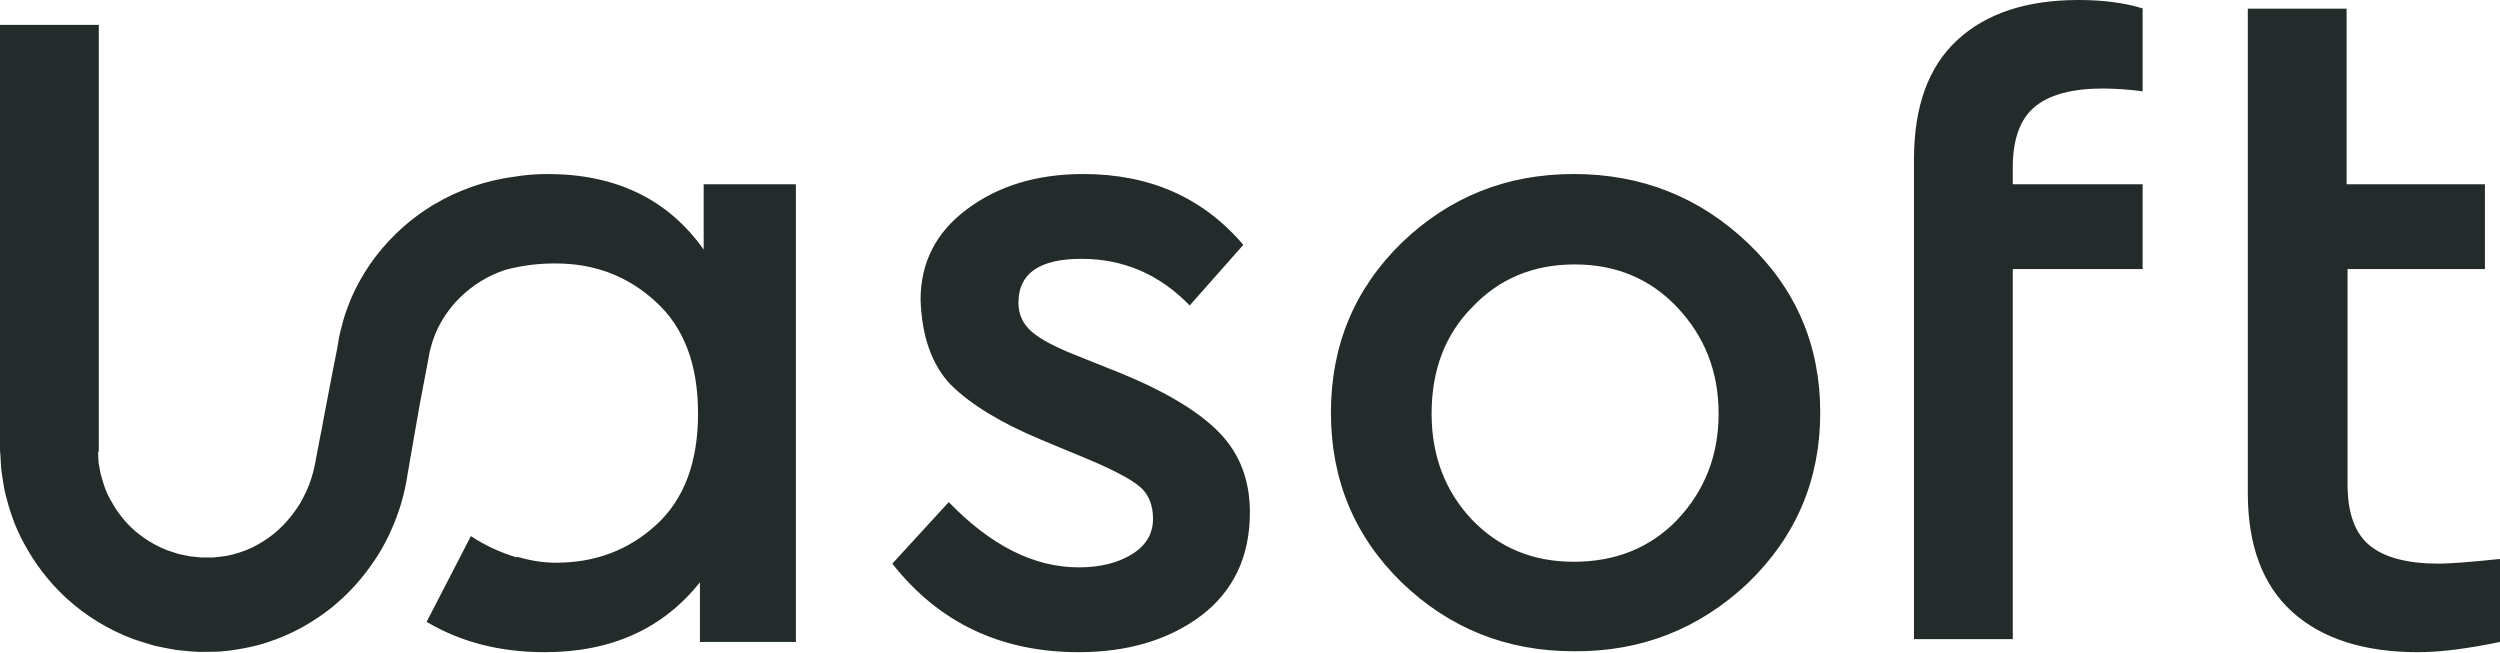
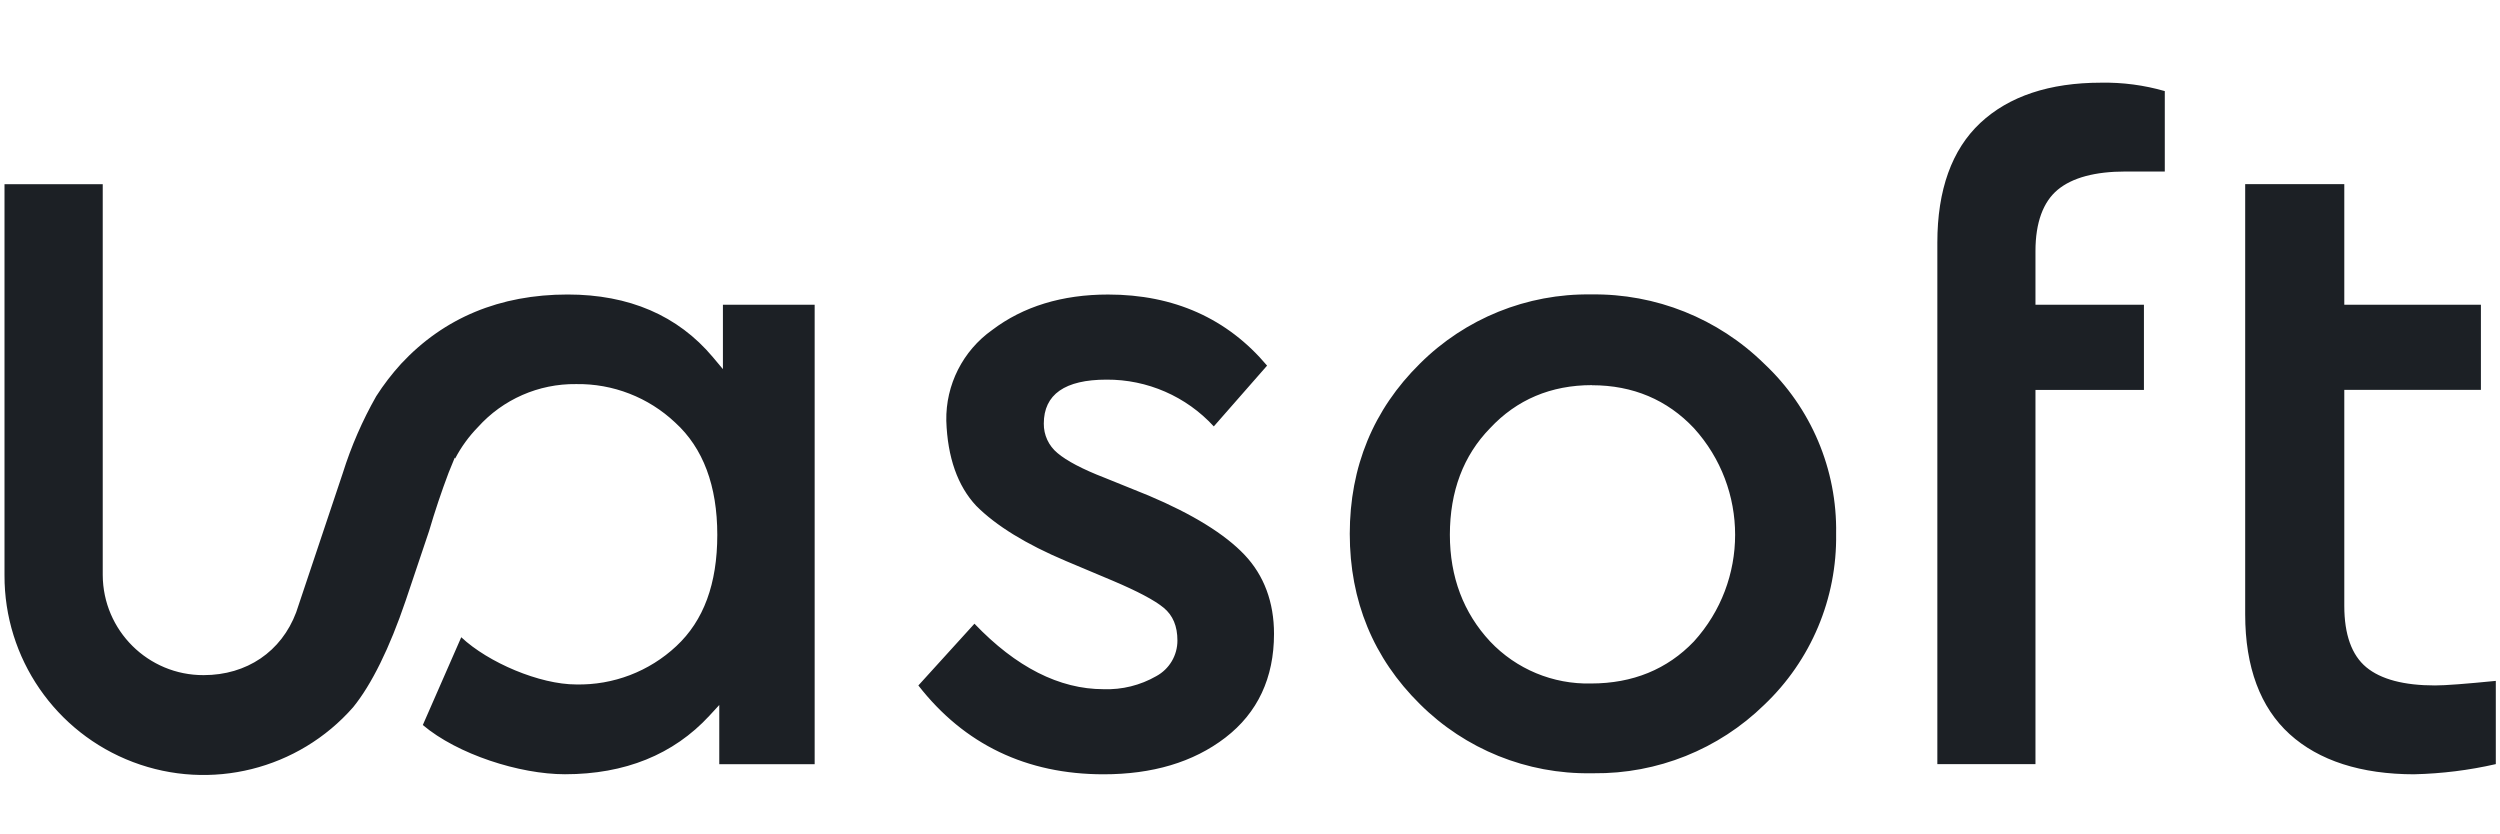
- <svg xmlns="http://www.w3.org/2000/svg" width="92" height="24">
-   <path fill="#232B2B" fill-rule="evenodd" d="M3.608 16.626l.007.143c.007.092.005.29.028.341.023.088.023.168.054.298.073.27.156.607.35.952.183.347.437.72.792 1.06.356.336.807.635 1.331.836l.406.132.429.087c.148.01.296.036.448.041l.23-.001.117.001h.029l.034-.003c.553-.054.59-.076.95-.18a3.67 3.67 0 0 0 .856-.401c.551-.334 1.022-.836 1.376-1.409.165-.294.315-.599.413-.921.053-.16.09-.324.126-.487l.2-1.05c.04-.176.072-.351.1-.524l.283-1.483.053-.272.125-.639.056-.281.053-.313c.02-.168.111-.518.187-.794.08-.29.181-.511.273-.763a7.416 7.416 0 0 1 1.655-2.393 7.522 7.522 0 0 1 1.306-1.018 4.75 4.75 0 0 0-.007-.004l.12-.065a7.74 7.74 0 0 1 2.93-1.012c.4-.065.81-.1 1.23-.1 2.515 0 4.432.926 5.747 2.778v-2.4h3.394v16.84h-3.532v-2.194C24.395 23.143 22.49 24 20.043 24c-1.659 0-3.103-.378-4.343-1.117l1.629-3.154a6.3 6.3 0 0 0 1.69.784l-.007-.028c.457.133.933.223 1.446.223 1.455 0 2.69-.469 3.706-1.407 1.015-.937 1.524-2.298 1.524-4.082 0-1.806-.52-3.178-1.558-4.116-1.017-.938-2.24-1.407-3.672-1.407a6.96 6.96 0 0 0-1.86.234 4.274 4.274 0 0 0-1.68 1.03 4.095 4.095 0 0 0-.898 1.324c-.04.128-.11.28-.134.389-.019.092-.047.143-.072.27l-.386 2.04-.444 2.552c-.01.07-.022.14-.033.207a8.53 8.53 0 0 1-.213.863 8.116 8.116 0 0 1-.716 1.639c-.612 1.028-1.452 1.94-2.477 2.585a7.16 7.16 0 0 1-1.622.78c-.502.188-1.354.332-1.682.353l-.082.009-.13.01-.054.001-.214.004-.424.003c-.281-.007-.56-.043-.836-.068-.274-.043-.543-.102-.808-.157-.26-.077-.518-.153-.768-.239a7.621 7.621 0 0 1-2.52-1.546 7.66 7.66 0 0 1-1.52-1.98c-.365-.655-.549-1.287-.683-1.805-.066-.266-.1-.551-.135-.776-.04-.26-.03-.336-.04-.462l-.019-.314L0 16.64V.914h3.636v15.71l-.028.002zm79.111-6.617V.319h3.636v6.462h5.091v3.121H86.39v7.924c0 1.052.27 1.8.814 2.247.542.445 1.39.669 2.545.669.392 0 1.143-.057 2.251-.172v3.053c-1.2.251-2.205.377-3.013.377-1.986 0-3.527-.491-4.623-1.475-1.096-.983-1.645-2.447-1.645-4.39v-8.126zM39.868 6.404c2.446 0 4.409.87 5.886 2.607l-1.973 2.23c-1.109-1.144-2.436-1.716-3.983-1.716-1.547 0-2.32.538-2.32 1.613 0 .434.167.794.502 1.08.335.286.918.589 1.749.909l1.627.652c1.64.686 2.823 1.412 3.55 2.178.727.766 1.09 1.732 1.09 2.898 0 1.624-.6 2.893-1.8 3.807-1.2.892-2.701 1.338-4.502 1.338-2.862 0-5.148-1.085-6.857-3.258l2.078-2.265c1.547 1.601 3.14 2.402 4.78 2.402.784 0 1.436-.16 1.956-.48.52-.32.78-.755.78-1.304 0-.525-.169-.926-.503-1.2-.335-.275-.964-.606-1.887-.995l-1.732-.72c-1.477-.618-2.585-1.292-3.324-2.024-.693-.732-1.063-1.772-1.108-3.121 0-1.373.565-2.481 1.696-3.328 1.155-.868 2.586-1.303 4.295-1.303zm14.305 4.905c-.993 1.007-1.49 2.31-1.49 3.91 0 1.555.497 2.859 1.49 3.91.992 1.03 2.239 1.544 3.74 1.544 1.546 0 2.816-.514 3.809-1.543 1.015-1.075 1.523-2.379 1.523-3.91 0-1.533-.508-2.836-1.523-3.911-.993-1.051-2.252-1.578-3.775-1.578-1.524 0-2.782.527-3.774 1.578zm-2.598-2.367c1.755-1.692 3.867-2.538 6.337-2.538 2.494 0 4.63.846 6.407 2.538 1.777 1.693 2.666 3.773 2.666 6.243s-.889 4.562-2.666 6.277c-1.8 1.692-3.937 2.526-6.407 2.504-2.47 0-4.582-.846-6.337-2.539-1.731-1.691-2.597-3.772-2.597-6.242s.866-4.55 2.597-6.243zm27.066-2.16h.208v3.12H74.07V23.52h-3.636V5.865c0-1.943.53-3.407 1.593-4.39C73.089.492 74.577 0 76.494 0c.9 0 1.685.103 2.355.309V3.36a12.083 12.083 0 0 0-1.455-.103c-1.131 0-1.968.223-2.51.67-.543.445-.814 1.195-.814 2.246v.607h4.57z" />
+ <svg xmlns="http://www.w3.org/2000/svg" width="96" height="32">
+   <path fill="#1C2025" fill-rule="evenodd" d="M42.376 29.733c-2.955 0-5.349-1.147-7.111-3.411l2.154-2.372c1.595 1.669 3.263 2.515 4.956 2.515a3.8 3.8 0 0 0 2.028-.502c.5-.272.811-.796.81-1.366 0-.556-.175-.967-.525-1.257-.35-.29-1.004-.635-1.958-1.04l-1.796-.756c-1.525-.643-2.686-1.355-3.447-2.12-.713-.76-1.103-1.861-1.149-3.266a4.181 4.181 0 0 1 1.76-3.485c1.192-.905 2.689-1.363 4.453-1.363 2.525 0 4.58.918 6.105 2.73l-2.046 2.334a5.547 5.547 0 0 0-4.12-1.796c-1.598 0-2.408.568-2.408 1.687a1.44 1.44 0 0 0 .525 1.132c.35.297.956.619 1.813.95l1.69.684c1.69.714 2.93 1.482 3.68 2.274s1.132 1.82 1.132 3.034c0 1.692-.628 3.033-1.868 3.986-1.24.953-2.815 1.408-4.678 1.408zm18.721-.04a9.117 9.117 0 0 1-6.573-2.656c-1.787-1.765-2.693-3.963-2.693-6.537s.906-4.773 2.693-6.536a9.12 9.12 0 0 1 6.573-2.658 9.287 9.287 0 0 1 6.645 2.658 8.743 8.743 0 0 1 2.765 6.536 8.866 8.866 0 0 1-2.765 6.57 9.23 9.23 0 0 1-6.542 2.623h-.103zm.035-14.904c-1.574 0-2.889.556-3.913 1.653-1.025 1.049-1.544 2.425-1.544 4.093 0 1.623.524 3 1.544 4.096a5.162 5.162 0 0 0 3.878 1.615c1.597 0 2.926-.543 3.95-1.615a6.092 6.092 0 0 0 0-8.19c-1.024-1.087-2.341-1.648-3.915-1.648v-.004zm31.582 14.944c-2.05 0-3.672-.524-4.794-1.544-1.123-1.02-1.705-2.57-1.705-4.597V7.07h3.806v4.632h5.246v3.27h-5.246v8.295c0 1.097.284 1.889.843 2.354.56.465 1.448.7 2.64.7.406 0 1.193-.062 2.335-.175v3.196a15.684 15.684 0 0 1-3.125.39zm-18.32-.39V9.316c0-2.025.556-3.572 1.652-4.597 1.097-1.025 2.657-1.544 4.634-1.544a8.297 8.297 0 0 1 2.448.323v3.088h-1.507c-1.17 0-2.046.237-2.604.7-.558.463-.855 1.257-.855 2.354v2.063h4.165v3.27h-4.165v14.37h-3.768zM27.76 11.703h3.523v17.642H27.62v-2.273l-.383.416c-1.376 1.488-3.24 2.243-5.543 2.243-1.747 0-4.127-.766-5.458-1.89l1.476-3.371c1.039.975 3.013 1.813 4.412 1.813a5.454 5.454 0 0 0 3.847-1.472c1.049-.976 1.573-2.392 1.573-4.274 0-1.881-.543-3.333-1.615-4.309a5.42 5.42 0 0 0-3.807-1.479 4.985 4.985 0 0 0-3.77 1.653 5.148 5.148 0 0 0-.874 1.204l-.016-.03-.236.578a31.292 31.292 0 0 0-.749 2.236l-.9 2.676c-.617 1.818-1.306 3.217-2.016 4.091a7.643 7.643 0 0 1-13.388-5.07V7.072h3.772v15.006a3.861 3.861 0 0 0 3.875 3.847c1.656 0 2.985-.902 3.553-2.411l1.789-5.344a15.192 15.192 0 0 1 1.285-2.955c.283-.443.604-.86.958-1.249 1.644-1.764 3.795-2.657 6.393-2.657 2.358 0 4.232.807 5.572 2.4l.39.466v-2.473z" />
</svg>
